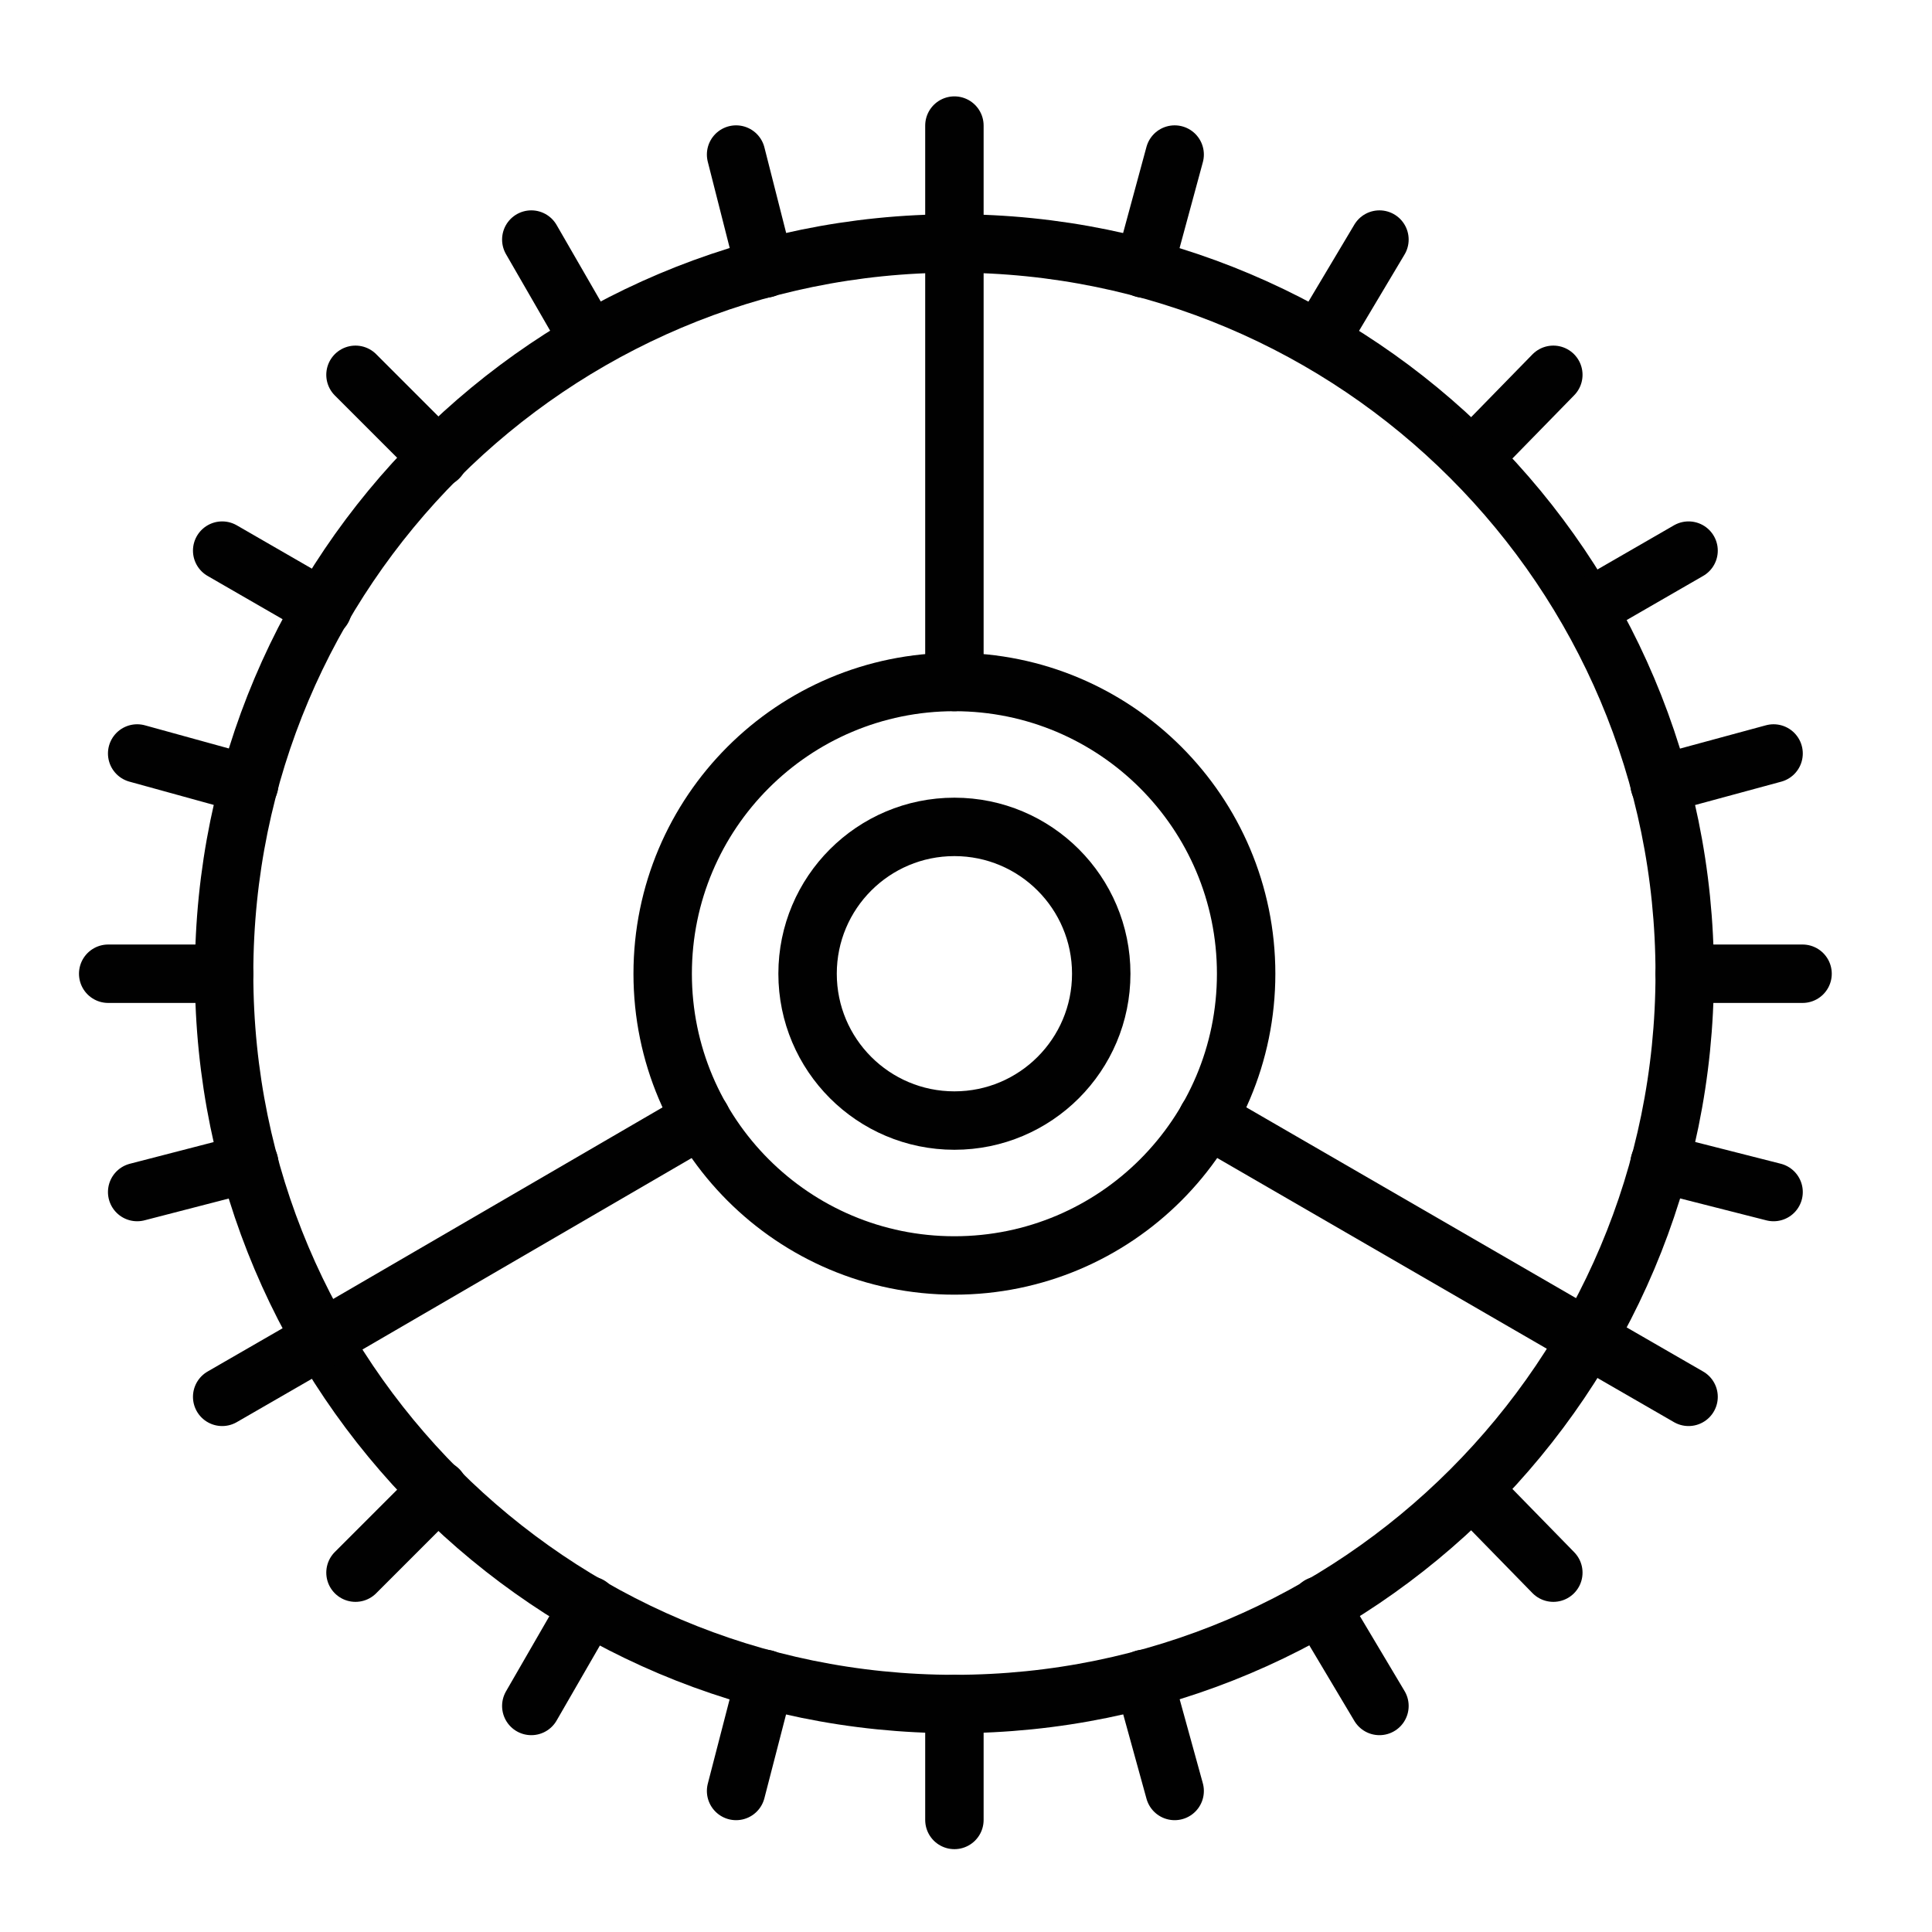
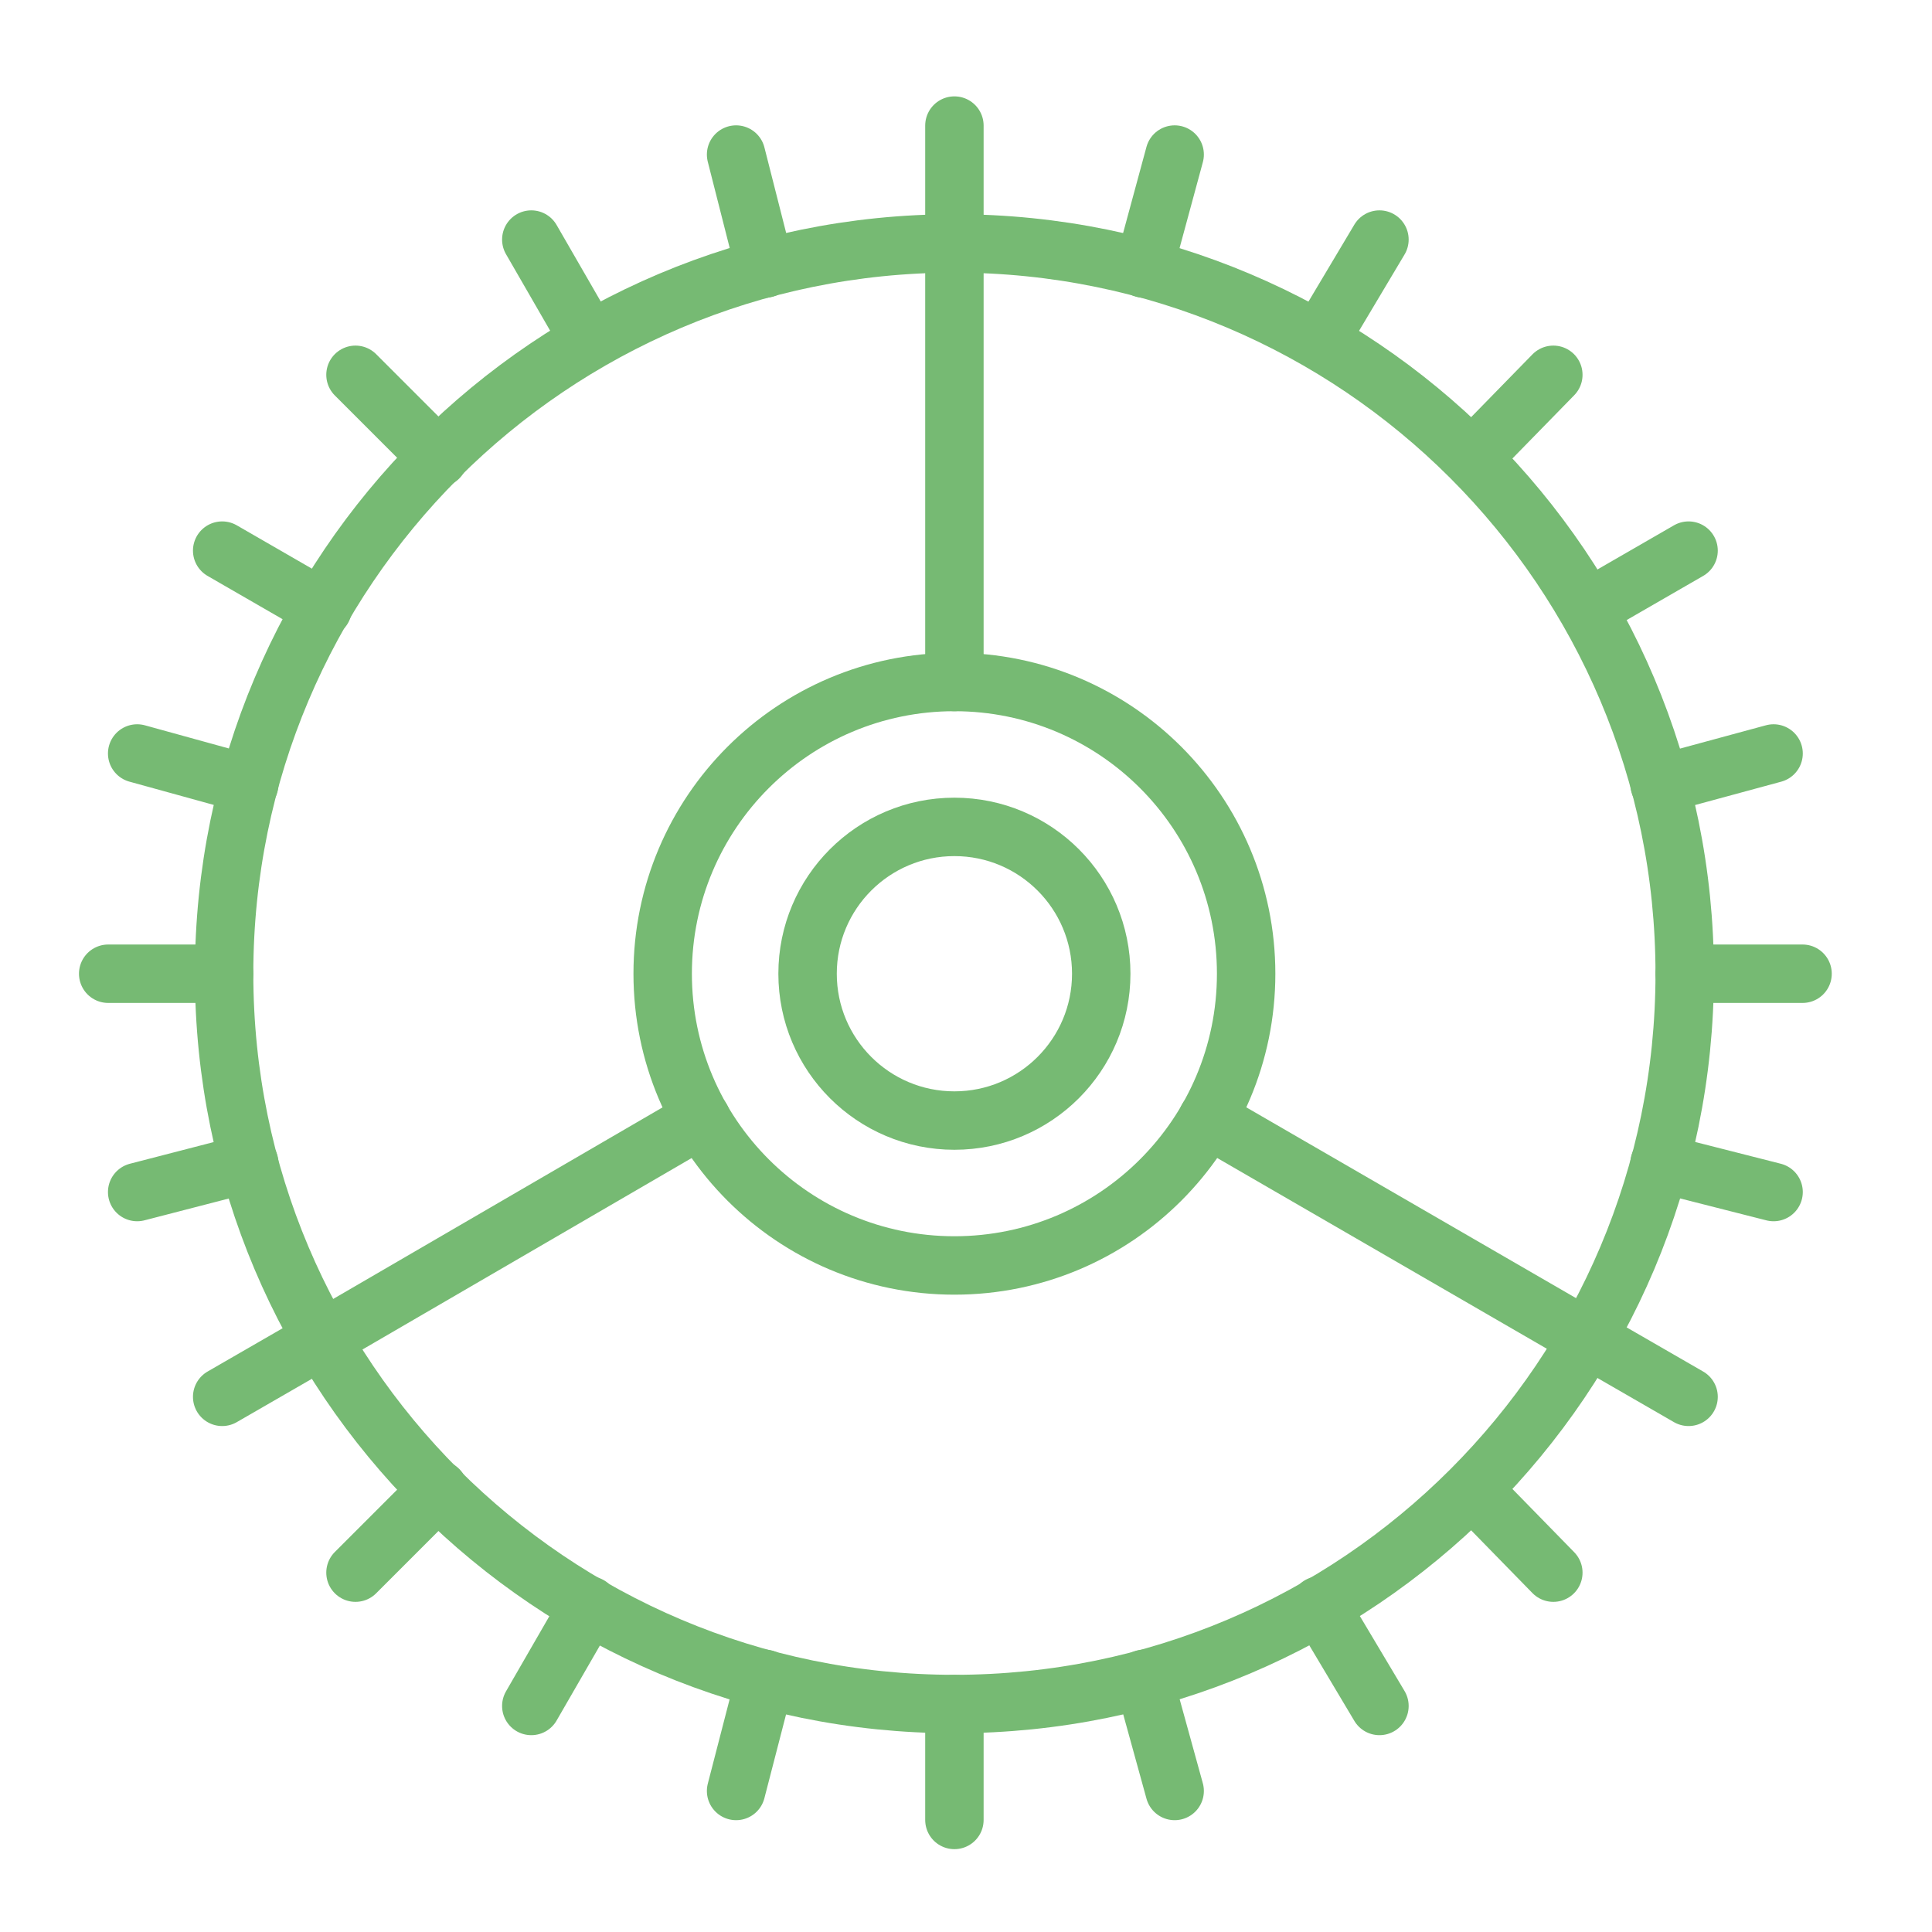
<svg xmlns="http://www.w3.org/2000/svg" version="1.1" id="Layer_1" x="0px" y="0px" viewBox="0 0 100 100" style="enable-background:new 0 0 100 100;" xml:space="preserve">
  <style type="text/css">
- 	.st0{fill:none;stroke:#010101;stroke-width:3.024;stroke-linecap:round;stroke-miterlimit:10;}
+ 	.st0{fill:none;stroke:#76ba73;stroke-width:3.024;stroke-linecap:round;stroke-miterlimit:10;}
</style>
  <g>
    <circle class="st0" cx="49.4" cy="50.4" r="37.8" />
    <line class="st0" x1="39.6" y1="13.9" x2="38.1" y2="8" />
    <line class="st0" x1="60.8" y1="92.7" x2="59.2" y2="86.9" />
    <line class="st0" x1="87.2" y1="50.4" x2="93.3" y2="50.4" />
    <line class="st0" x1="5.6" y1="50.4" x2="11.6" y2="50.4" />
    <line class="st0" x1="76.2" y1="77.1" x2="80.4" y2="81.4" />
    <line class="st0" x1="18.4" y1="19.4" x2="22.7" y2="23.7" />
    <line class="st0" x1="76.2" y1="23.7" x2="80.4" y2="19.4" />
    <line class="st0" x1="18.4" y1="81.4" x2="22.7" y2="77.1" />
    <line class="st0" x1="30.5" y1="17.6" x2="27.5" y2="12.4" />
    <line class="st0" x1="71.4" y1="88.3" x2="68.3" y2="83.1" />
    <line class="st0" x1="49.4" y1="88.2" x2="49.4" y2="94.2" />
    <line class="st0" x1="49.4" y1="6.5" x2="49.4" y2="12.6" />
    <line class="st0" x1="16.7" y1="31.5" x2="11.5" y2="28.5" />
    <line class="st0" x1="87.4" y1="72.3" x2="82.2" y2="69.3" />
    <line class="st0" x1="12.9" y1="40.6" x2="7.1" y2="39" />
    <line class="st0" x1="91.8" y1="61.7" x2="85.9" y2="60.2" />
    <line class="st0" x1="12.9" y1="60.2" x2="7.1" y2="61.7" />
    <line class="st0" x1="91.8" y1="39" x2="85.9" y2="40.6" />
    <line class="st0" x1="16.7" y1="69.3" x2="11.5" y2="72.3" />
    <line class="st0" x1="87.4" y1="28.5" x2="82.2" y2="31.5" />
    <line class="st0" x1="68.3" y1="17.6" x2="71.4" y2="12.4" />
    <line class="st0" x1="27.5" y1="88.3" x2="30.5" y2="83.1" />
    <line class="st0" x1="59.2" y1="13.9" x2="60.8" y2="8" />
    <line class="st0" x1="38.1" y1="92.7" x2="39.6" y2="86.9" />
    <line class="st0" x1="49.4" y1="12.6" x2="49.4" y2="35.3" />
    <line class="st0" x1="16.7" y1="69.3" x2="36.3" y2="57.9" />
    <line class="st0" x1="82.2" y1="69.3" x2="62.5" y2="57.9" />
    <circle class="st0" cx="49.4" cy="50.4" r="15.1" />
    <circle class="st0" cx="49.4" cy="50.4" r="7.6" />
  </g>
</svg>
